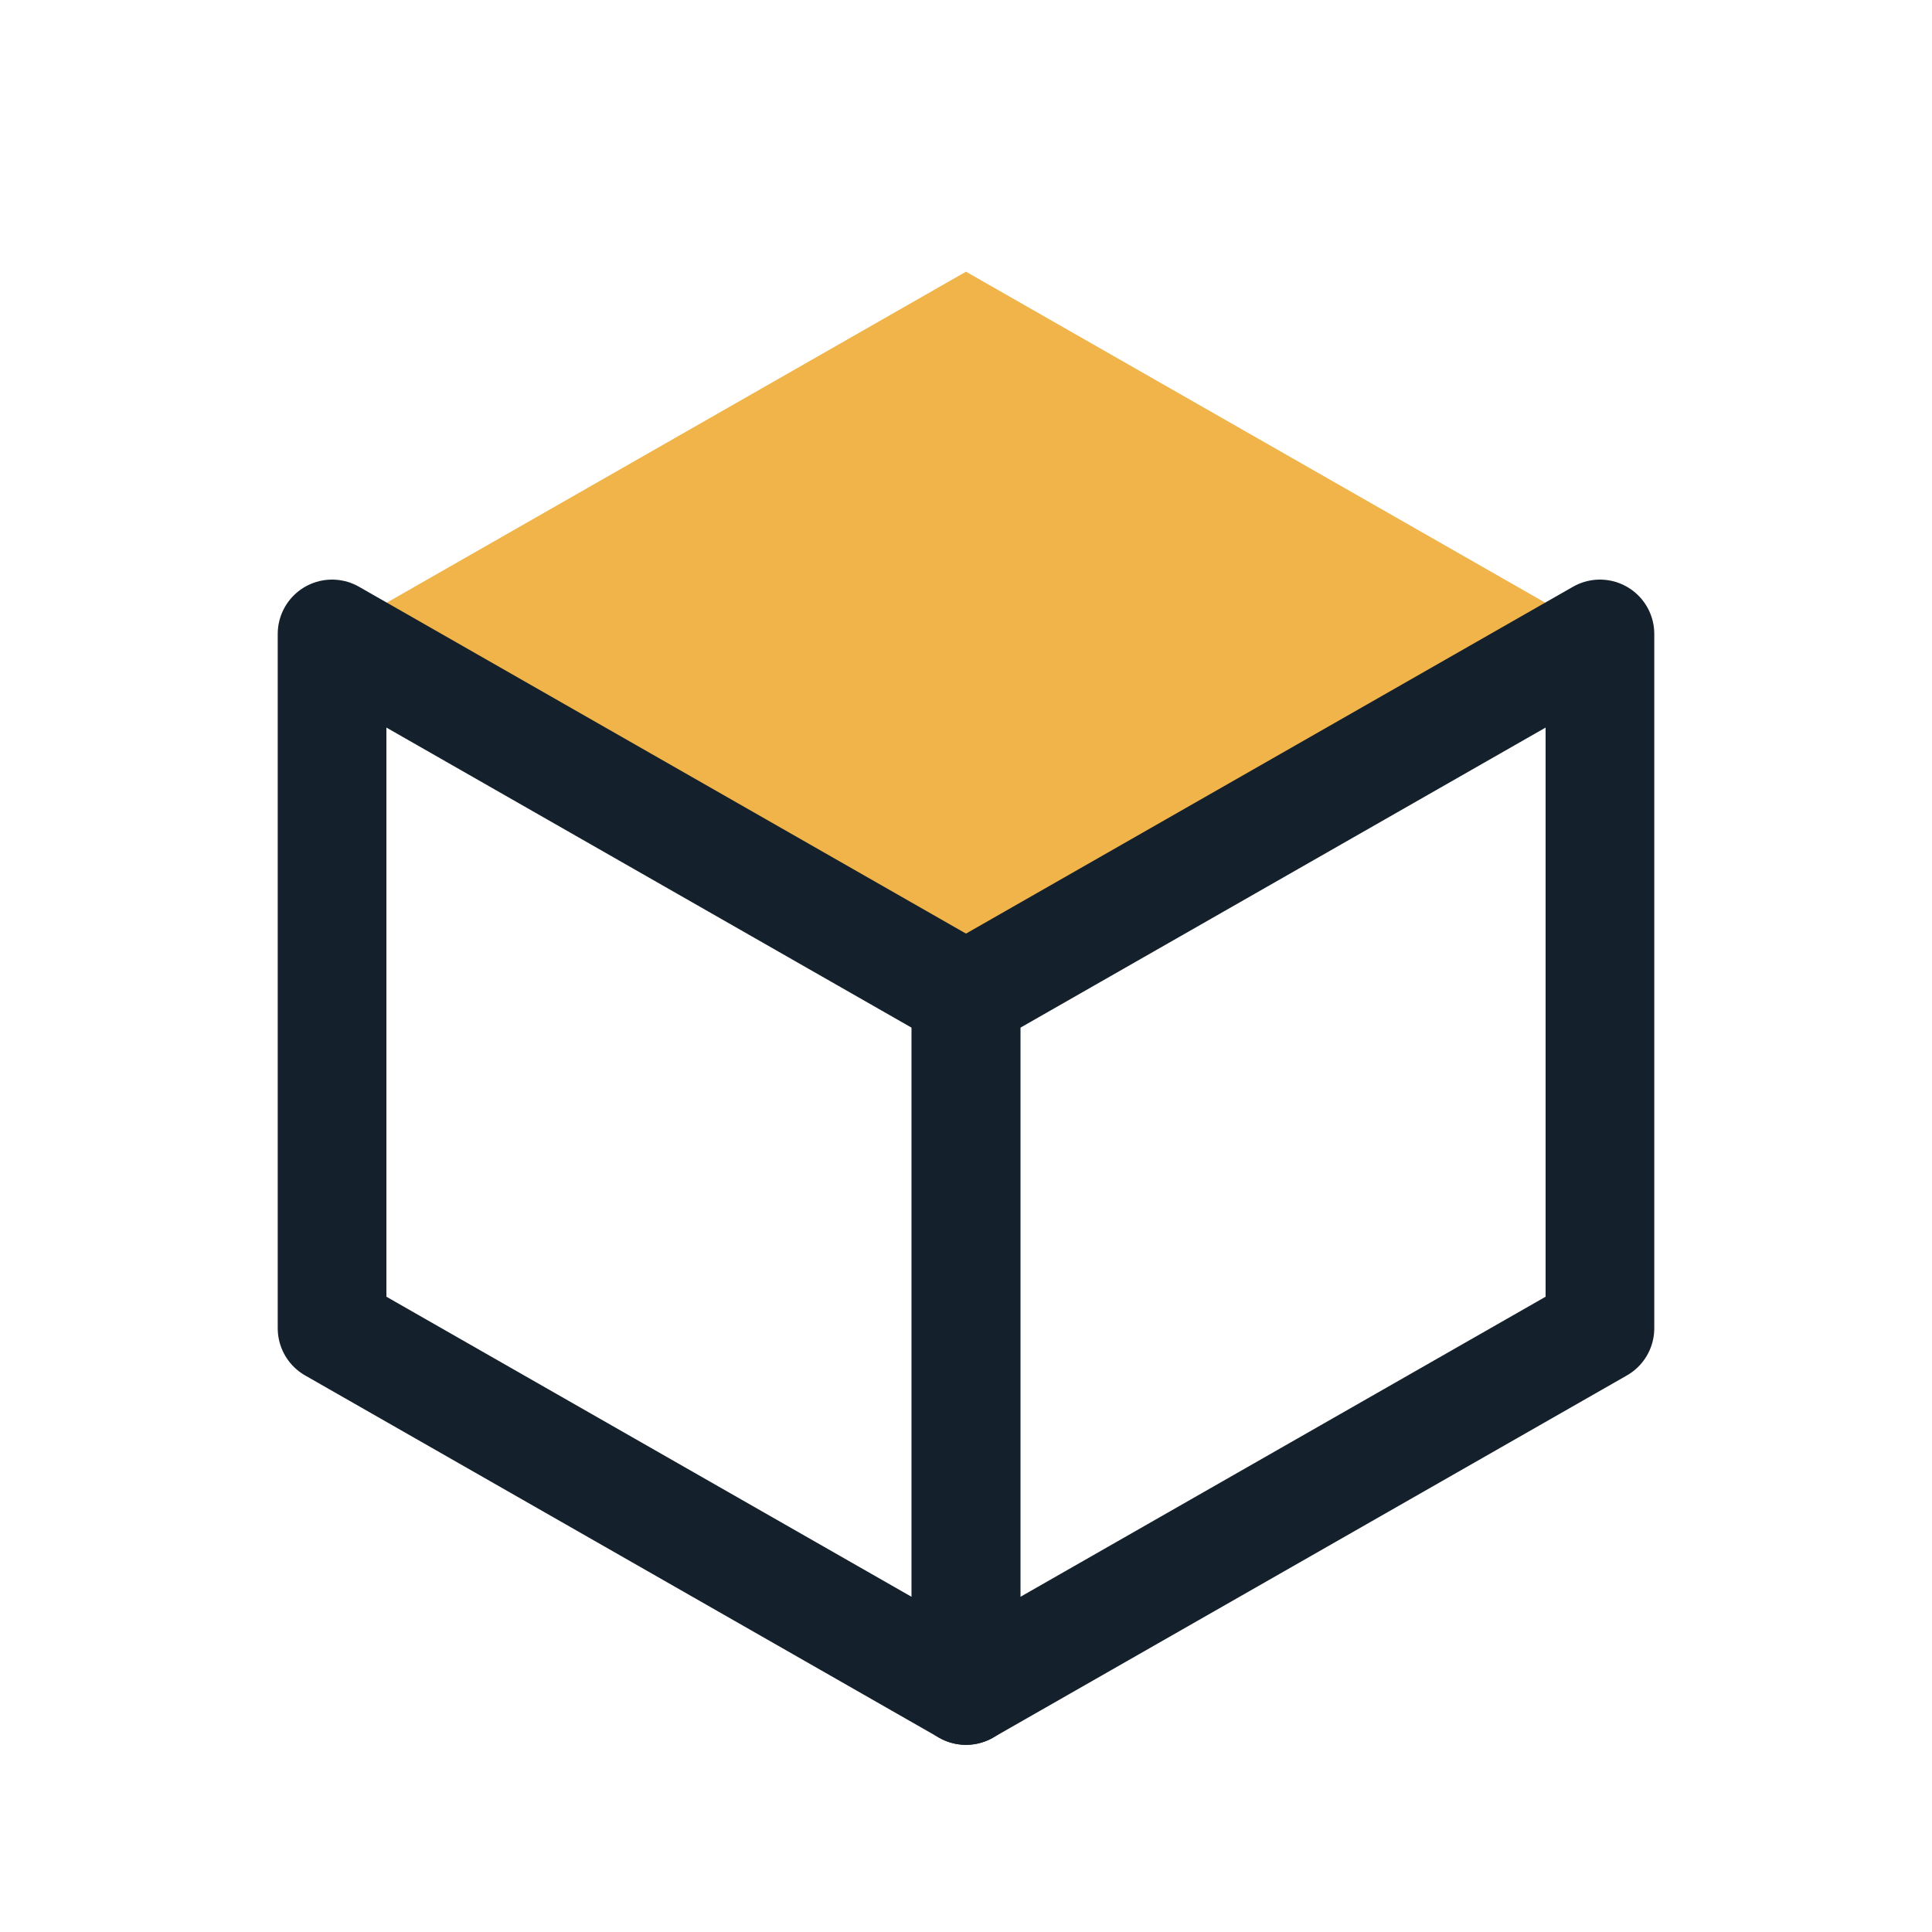
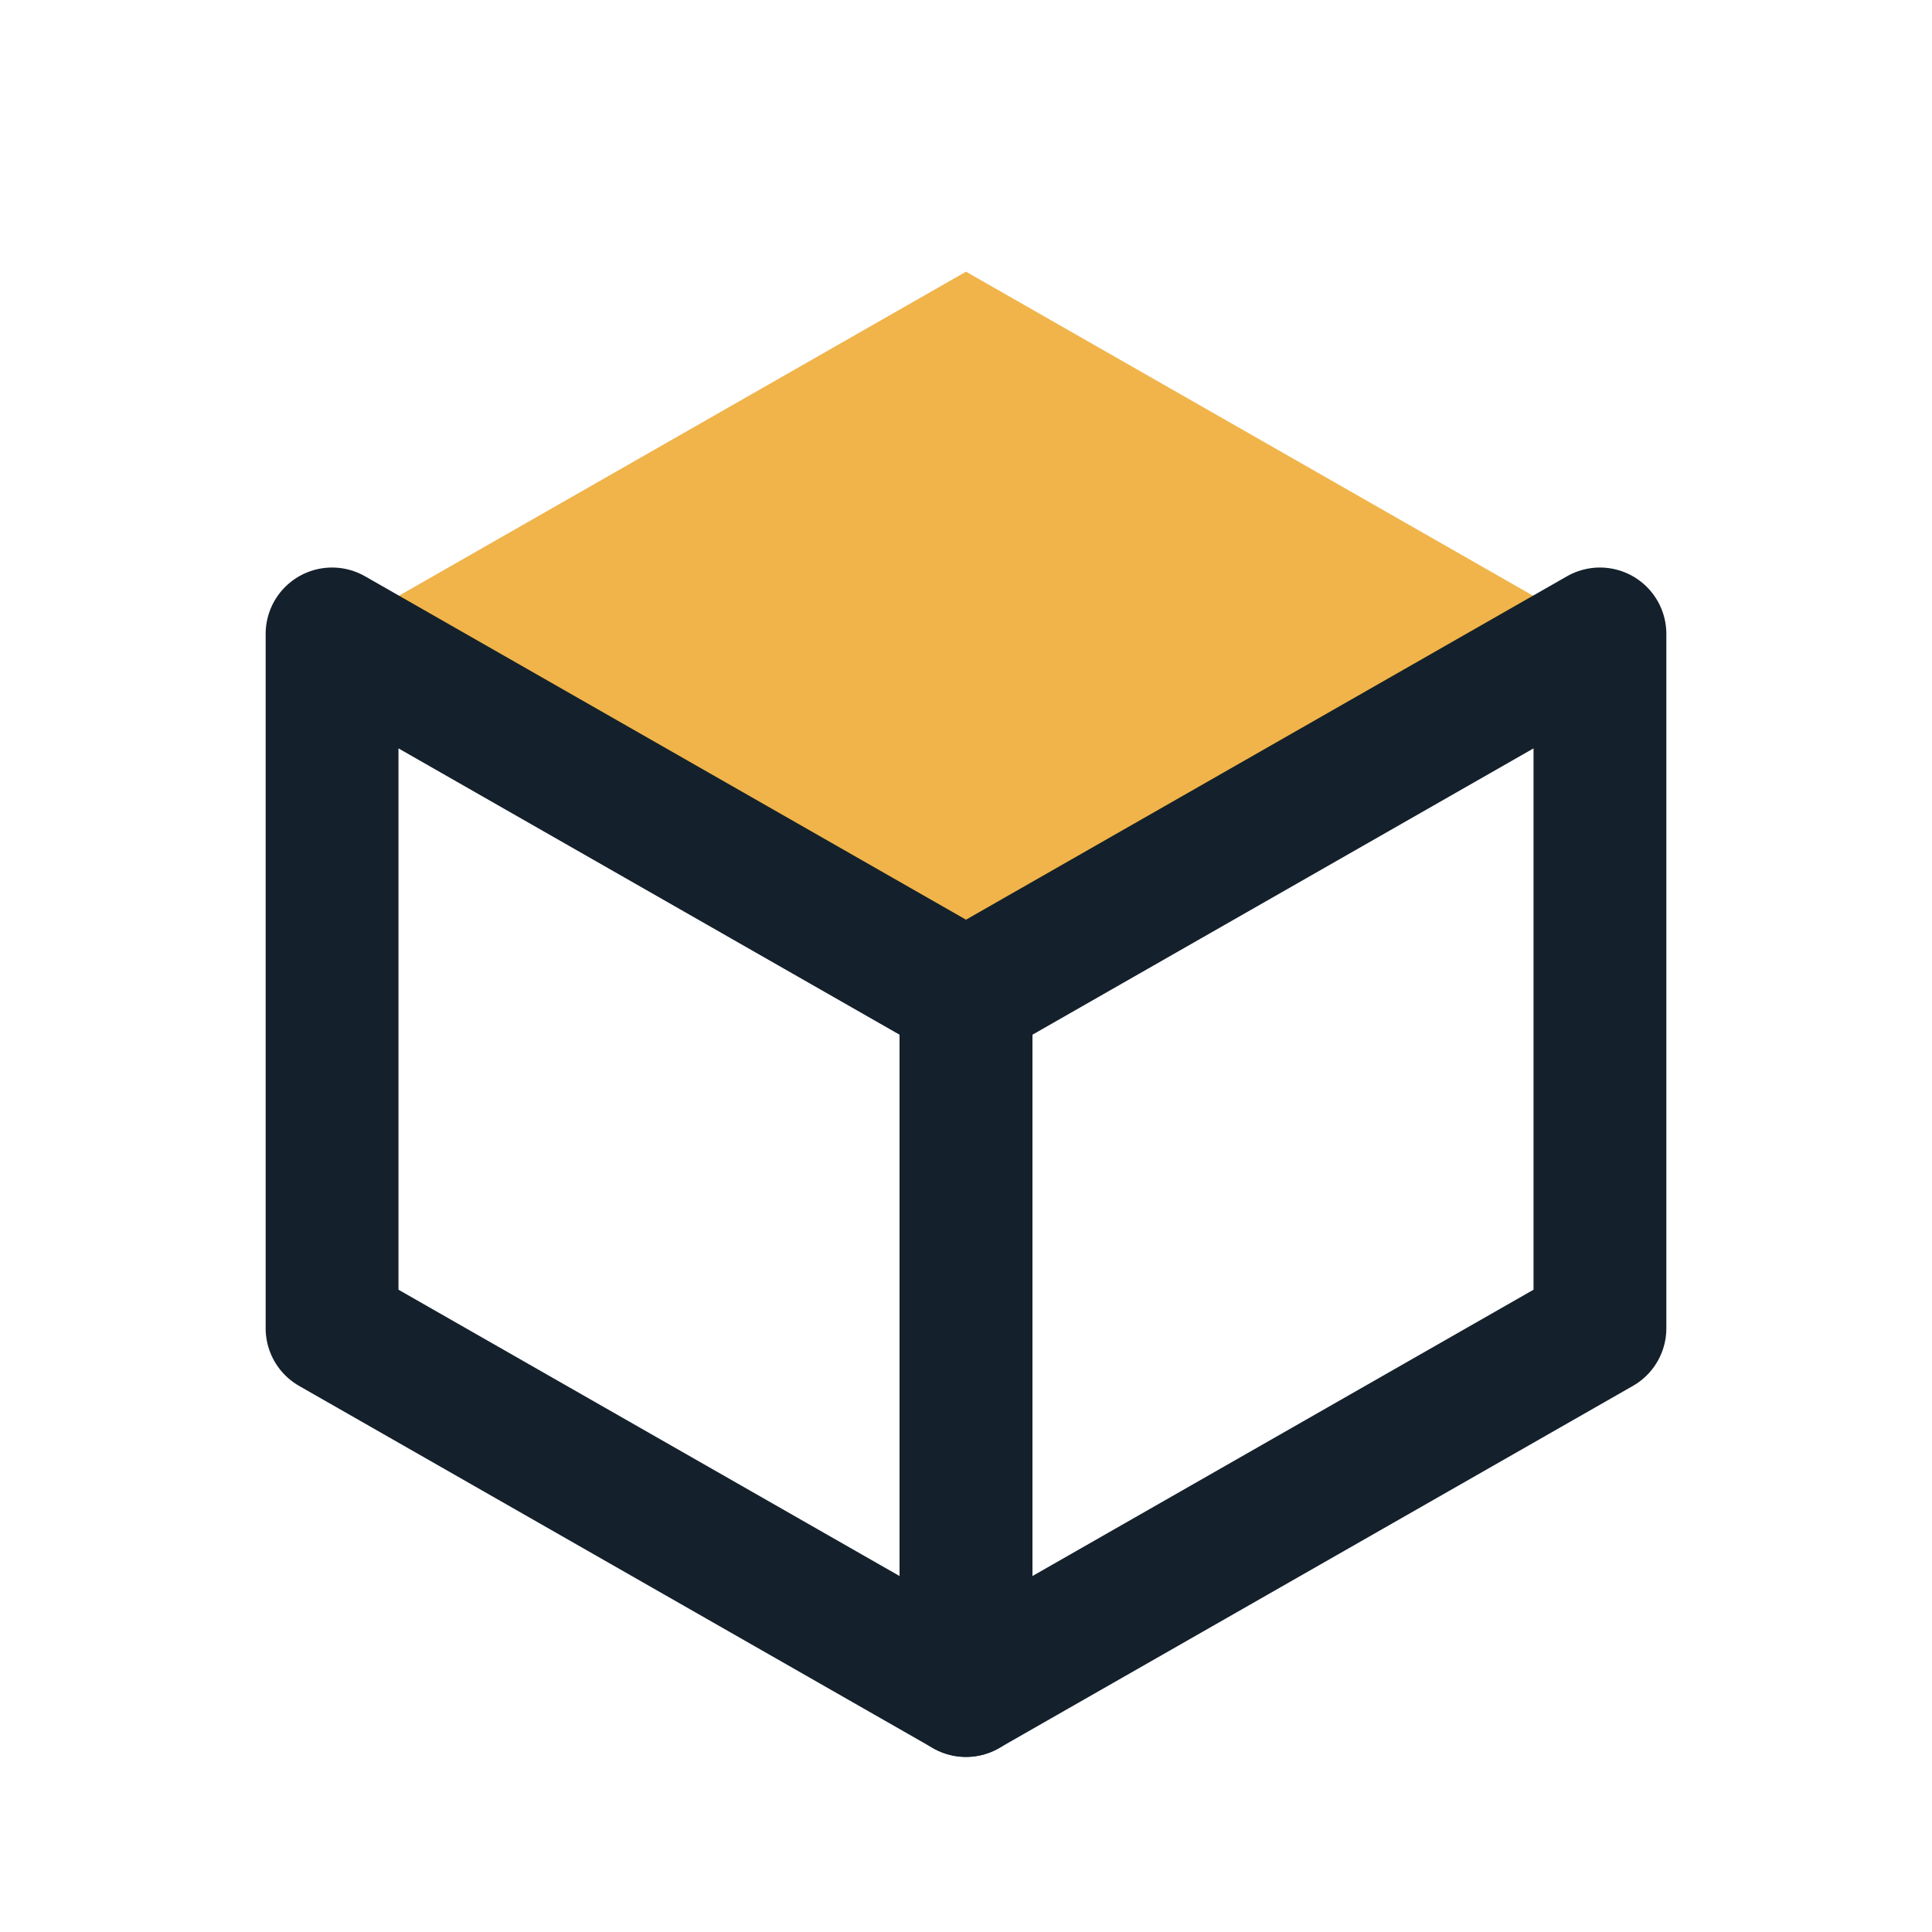
<svg xmlns="http://www.w3.org/2000/svg" viewBox="0 0 64 64">
  <path d="M32 9 L53 21 L32 33 L11 21 Z" fill="#f0b44a" />
-   <g fill="none" stroke="#14202b" stroke-width="3.6" stroke-linejoin="round">
+   <g fill="none" stroke="#14202b" stroke-width="4.4" stroke-linejoin="round">
    <path d="M11 21 V44 L32 56 V33 Z" />
    <path d="M53 21 V44 L32 56 V33 Z" />
  </g>
</svg>
